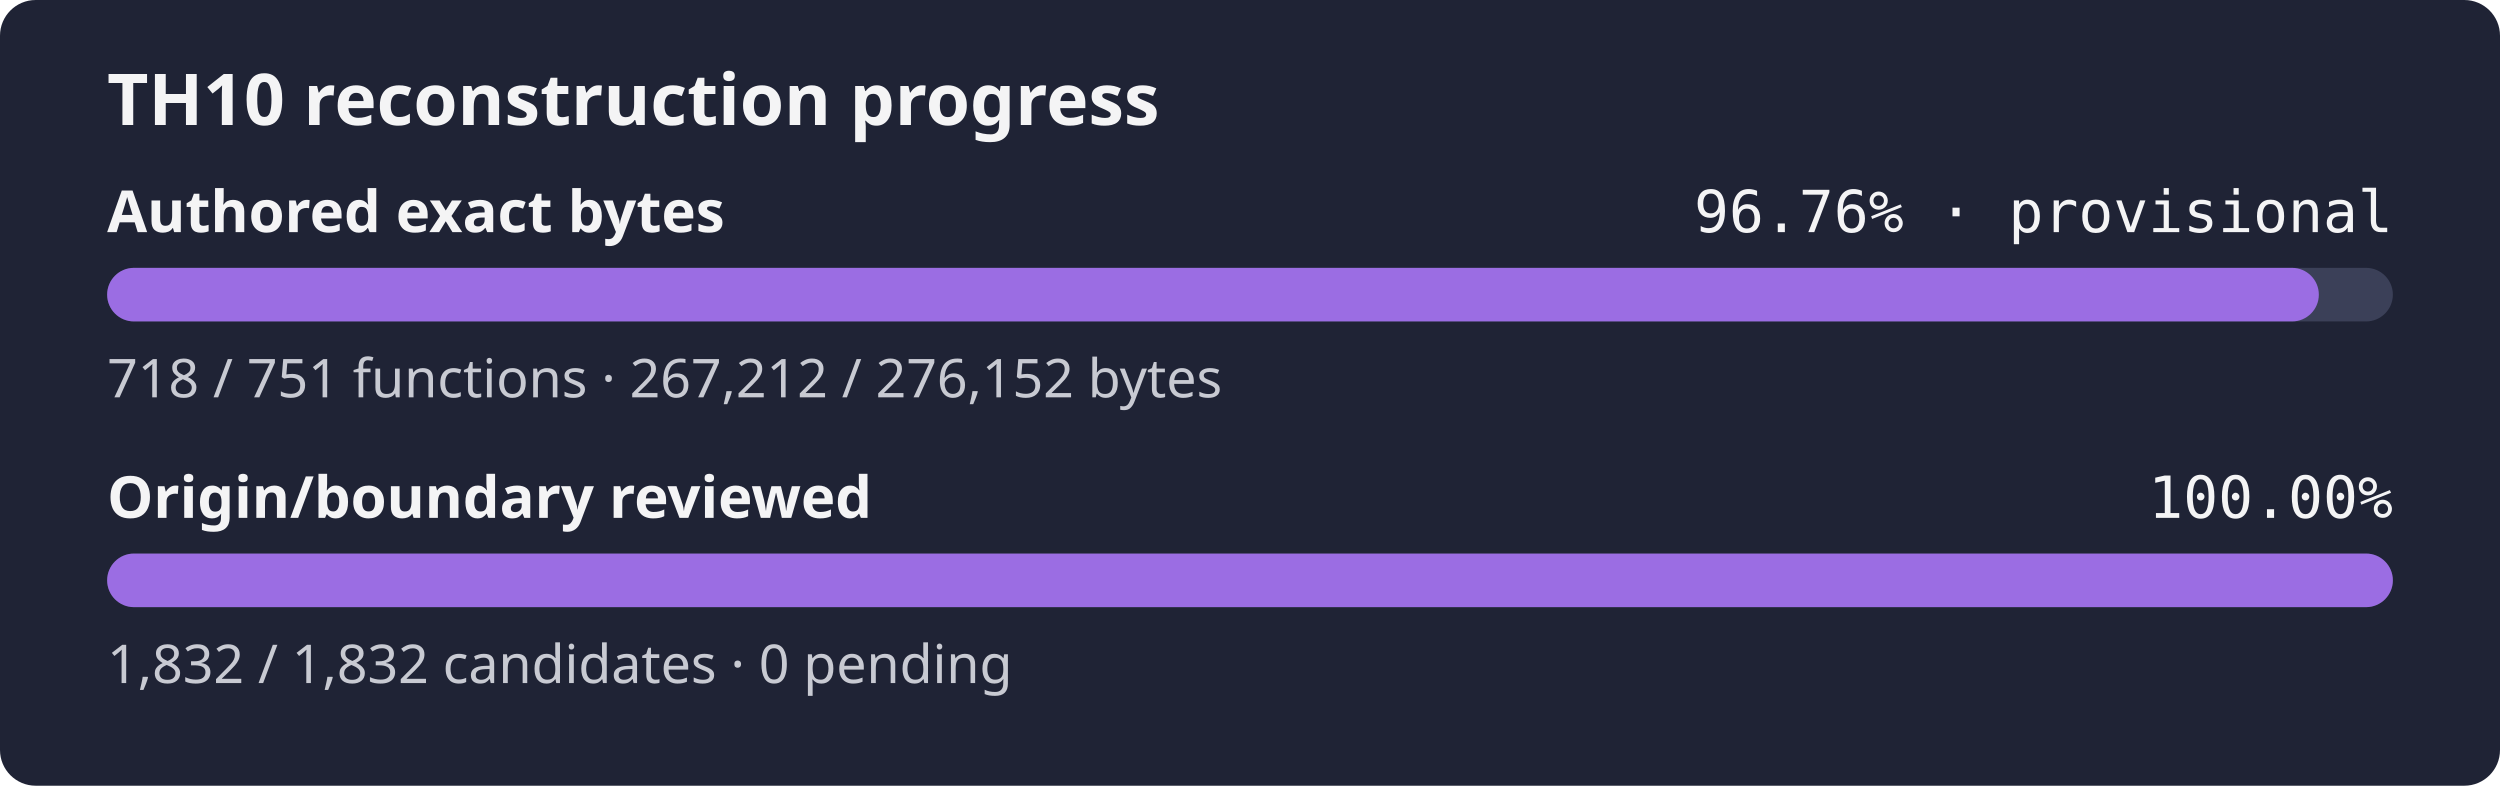
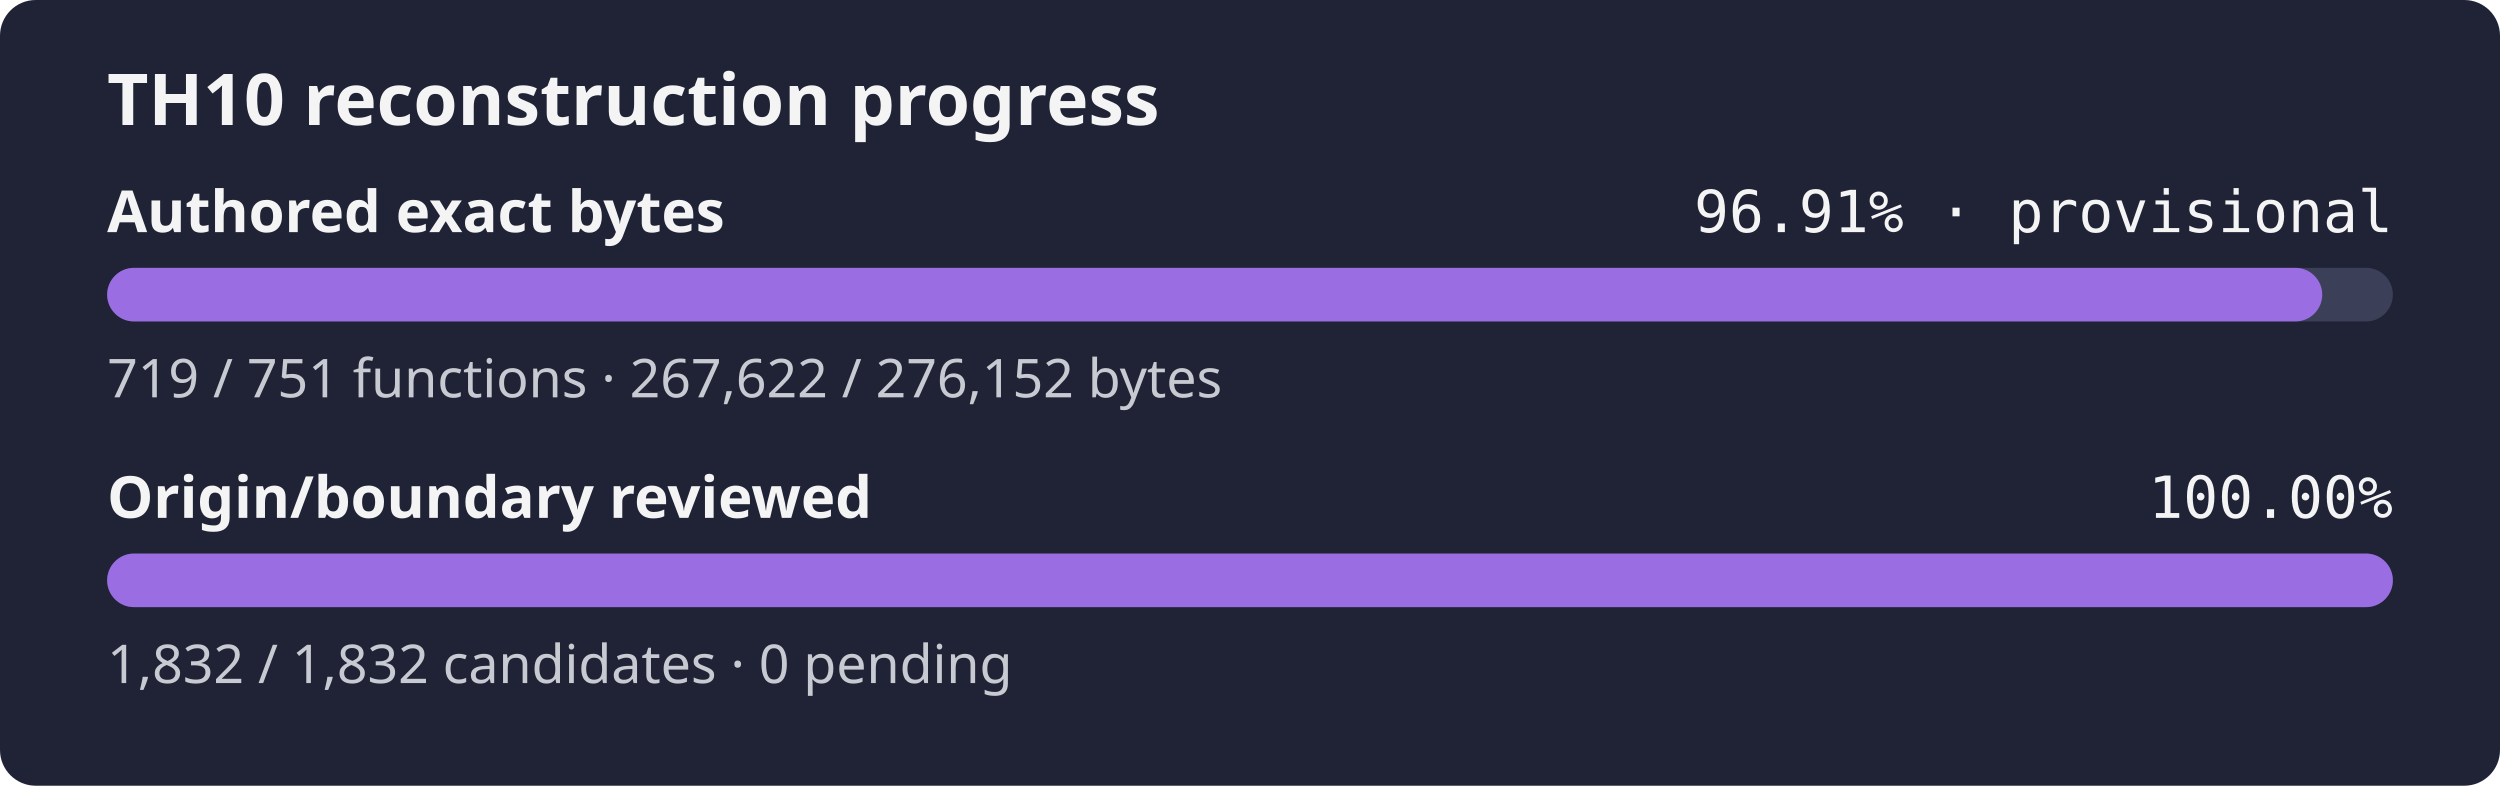
- <svg xmlns="http://www.w3.org/2000/svg" width="560" height="176" role="img" aria-label="TH10 reconstruction progress: currently classified authored bytes 96.76% exact, provisional inventory, origin and boundary review 100.00%">
+ <svg xmlns="http://www.w3.org/2000/svg" width="560" height="176" role="img" aria-label="TH10 reconstruction progress: currently classified authored bytes 96.91% exact, provisional inventory, origin and boundary review 100.00%">
  <rect width="560" height="176" rx="8" fill="#1f2335" />
  <text x="24" y="28" fill="#f4f4f5" font-family="sans-serif" font-size="16" font-weight="600">TH10 reconstruction progress</text>
  <text x="24" y="52" fill="#f4f4f5" font-family="sans-serif" font-size="13" font-weight="600">Authored exact bytes</text>
-   <text x="536" y="52" fill="#f4f4f5" text-anchor="end" font-family="monospace" font-size="13">96.76% · provisional</text>
+   <text x="536" y="52" fill="#f4f4f5" text-anchor="end" font-family="monospace" font-size="13">96.91% · provisional</text>
  <rect x="24" y="60" width="512" height="12" rx="6" fill="#3b4058" />
-   <rect x="24" y="60" width="495.42" height="12" rx="6" fill="#9b6de3" />
-   <text x="24" y="89" fill="#c8cad2" font-family="sans-serif" font-size="12">718 / 751 functions · 267,212 / 276,152 bytes</text>
+   <rect x="24" y="60" width="496.18" height="12" rx="6" fill="#9b6de3" />
+   <text x="24" y="89" fill="#c8cad2" font-family="sans-serif" font-size="12">719 / 751 functions · 267,622 / 276,152 bytes</text>
  <text x="24" y="116" fill="#f4f4f5" font-family="sans-serif" font-size="13" font-weight="600">Origin/boundary reviewed</text>
  <text x="536" y="116" fill="#f4f4f5" text-anchor="end" font-family="monospace" font-size="13">100.00%</text>
  <rect x="24" y="124" width="512" height="12" rx="6" fill="#3b4058" />
  <rect x="24" y="124" width="512.00" height="12" rx="6" fill="#9b6de3" />
  <text x="24" y="153" fill="#c8cad2" font-family="sans-serif" font-size="12">1,832 / 1,832 candidates · 0 pending</text>
</svg>
